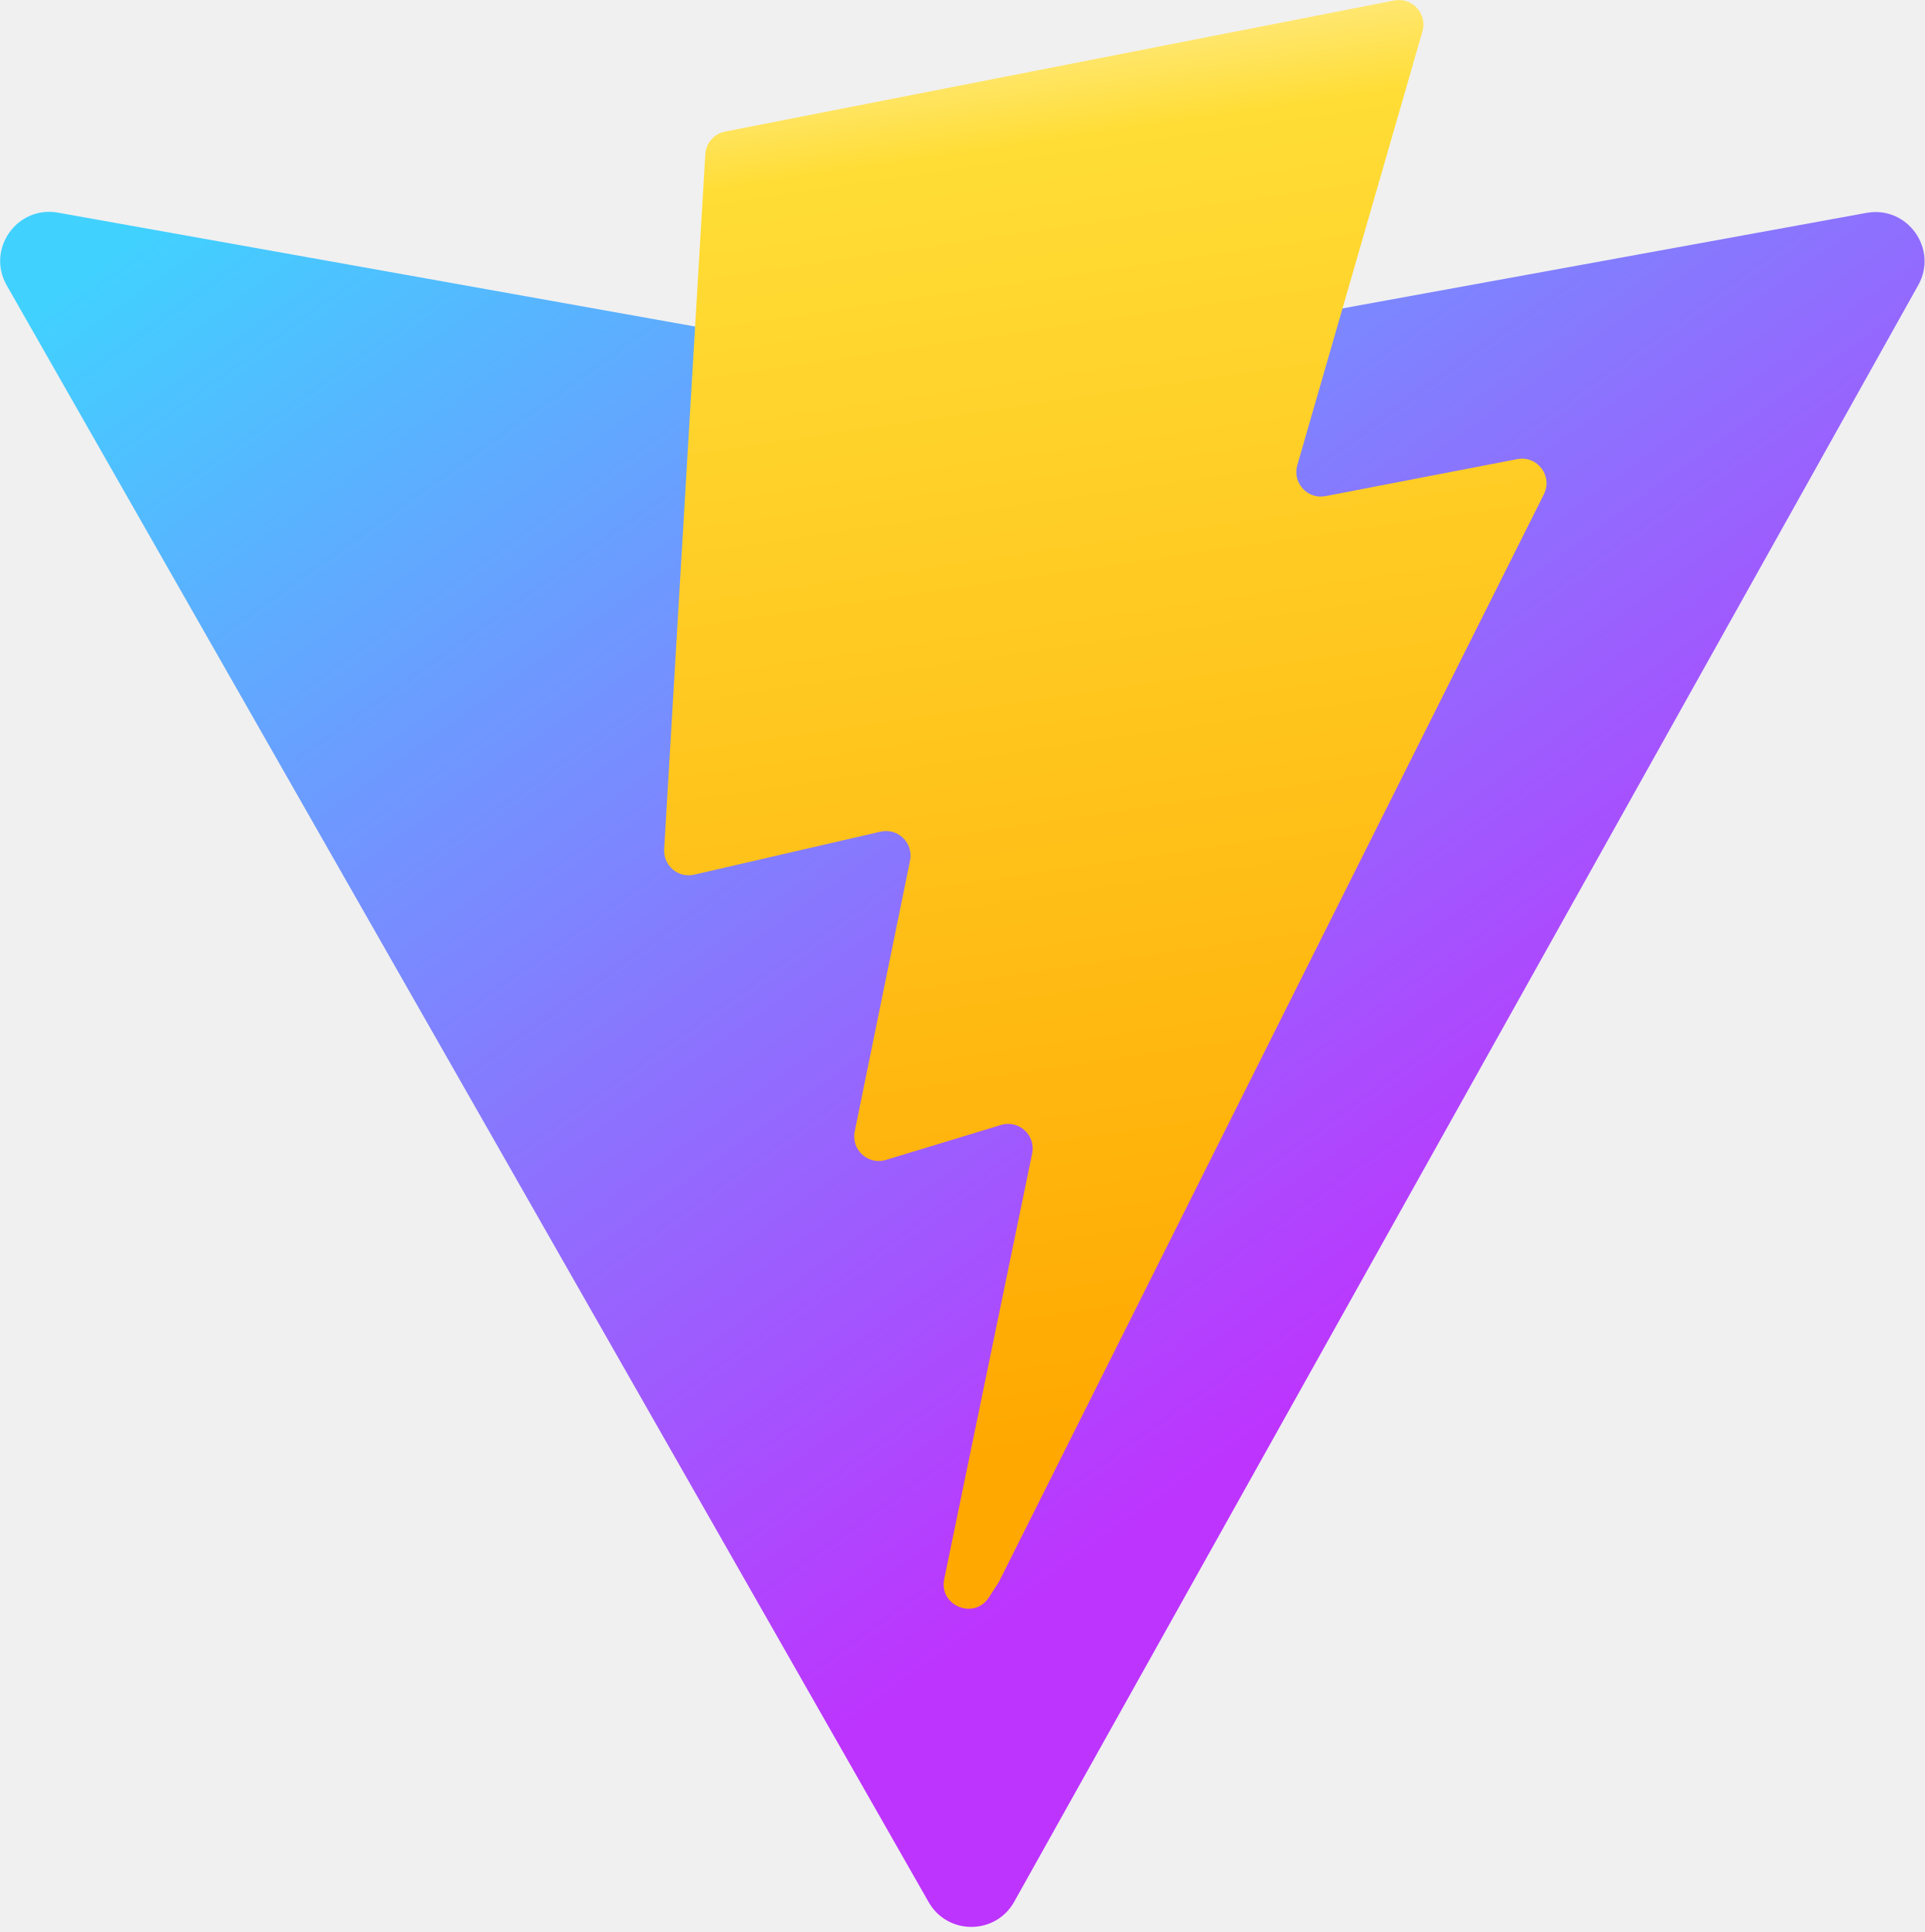
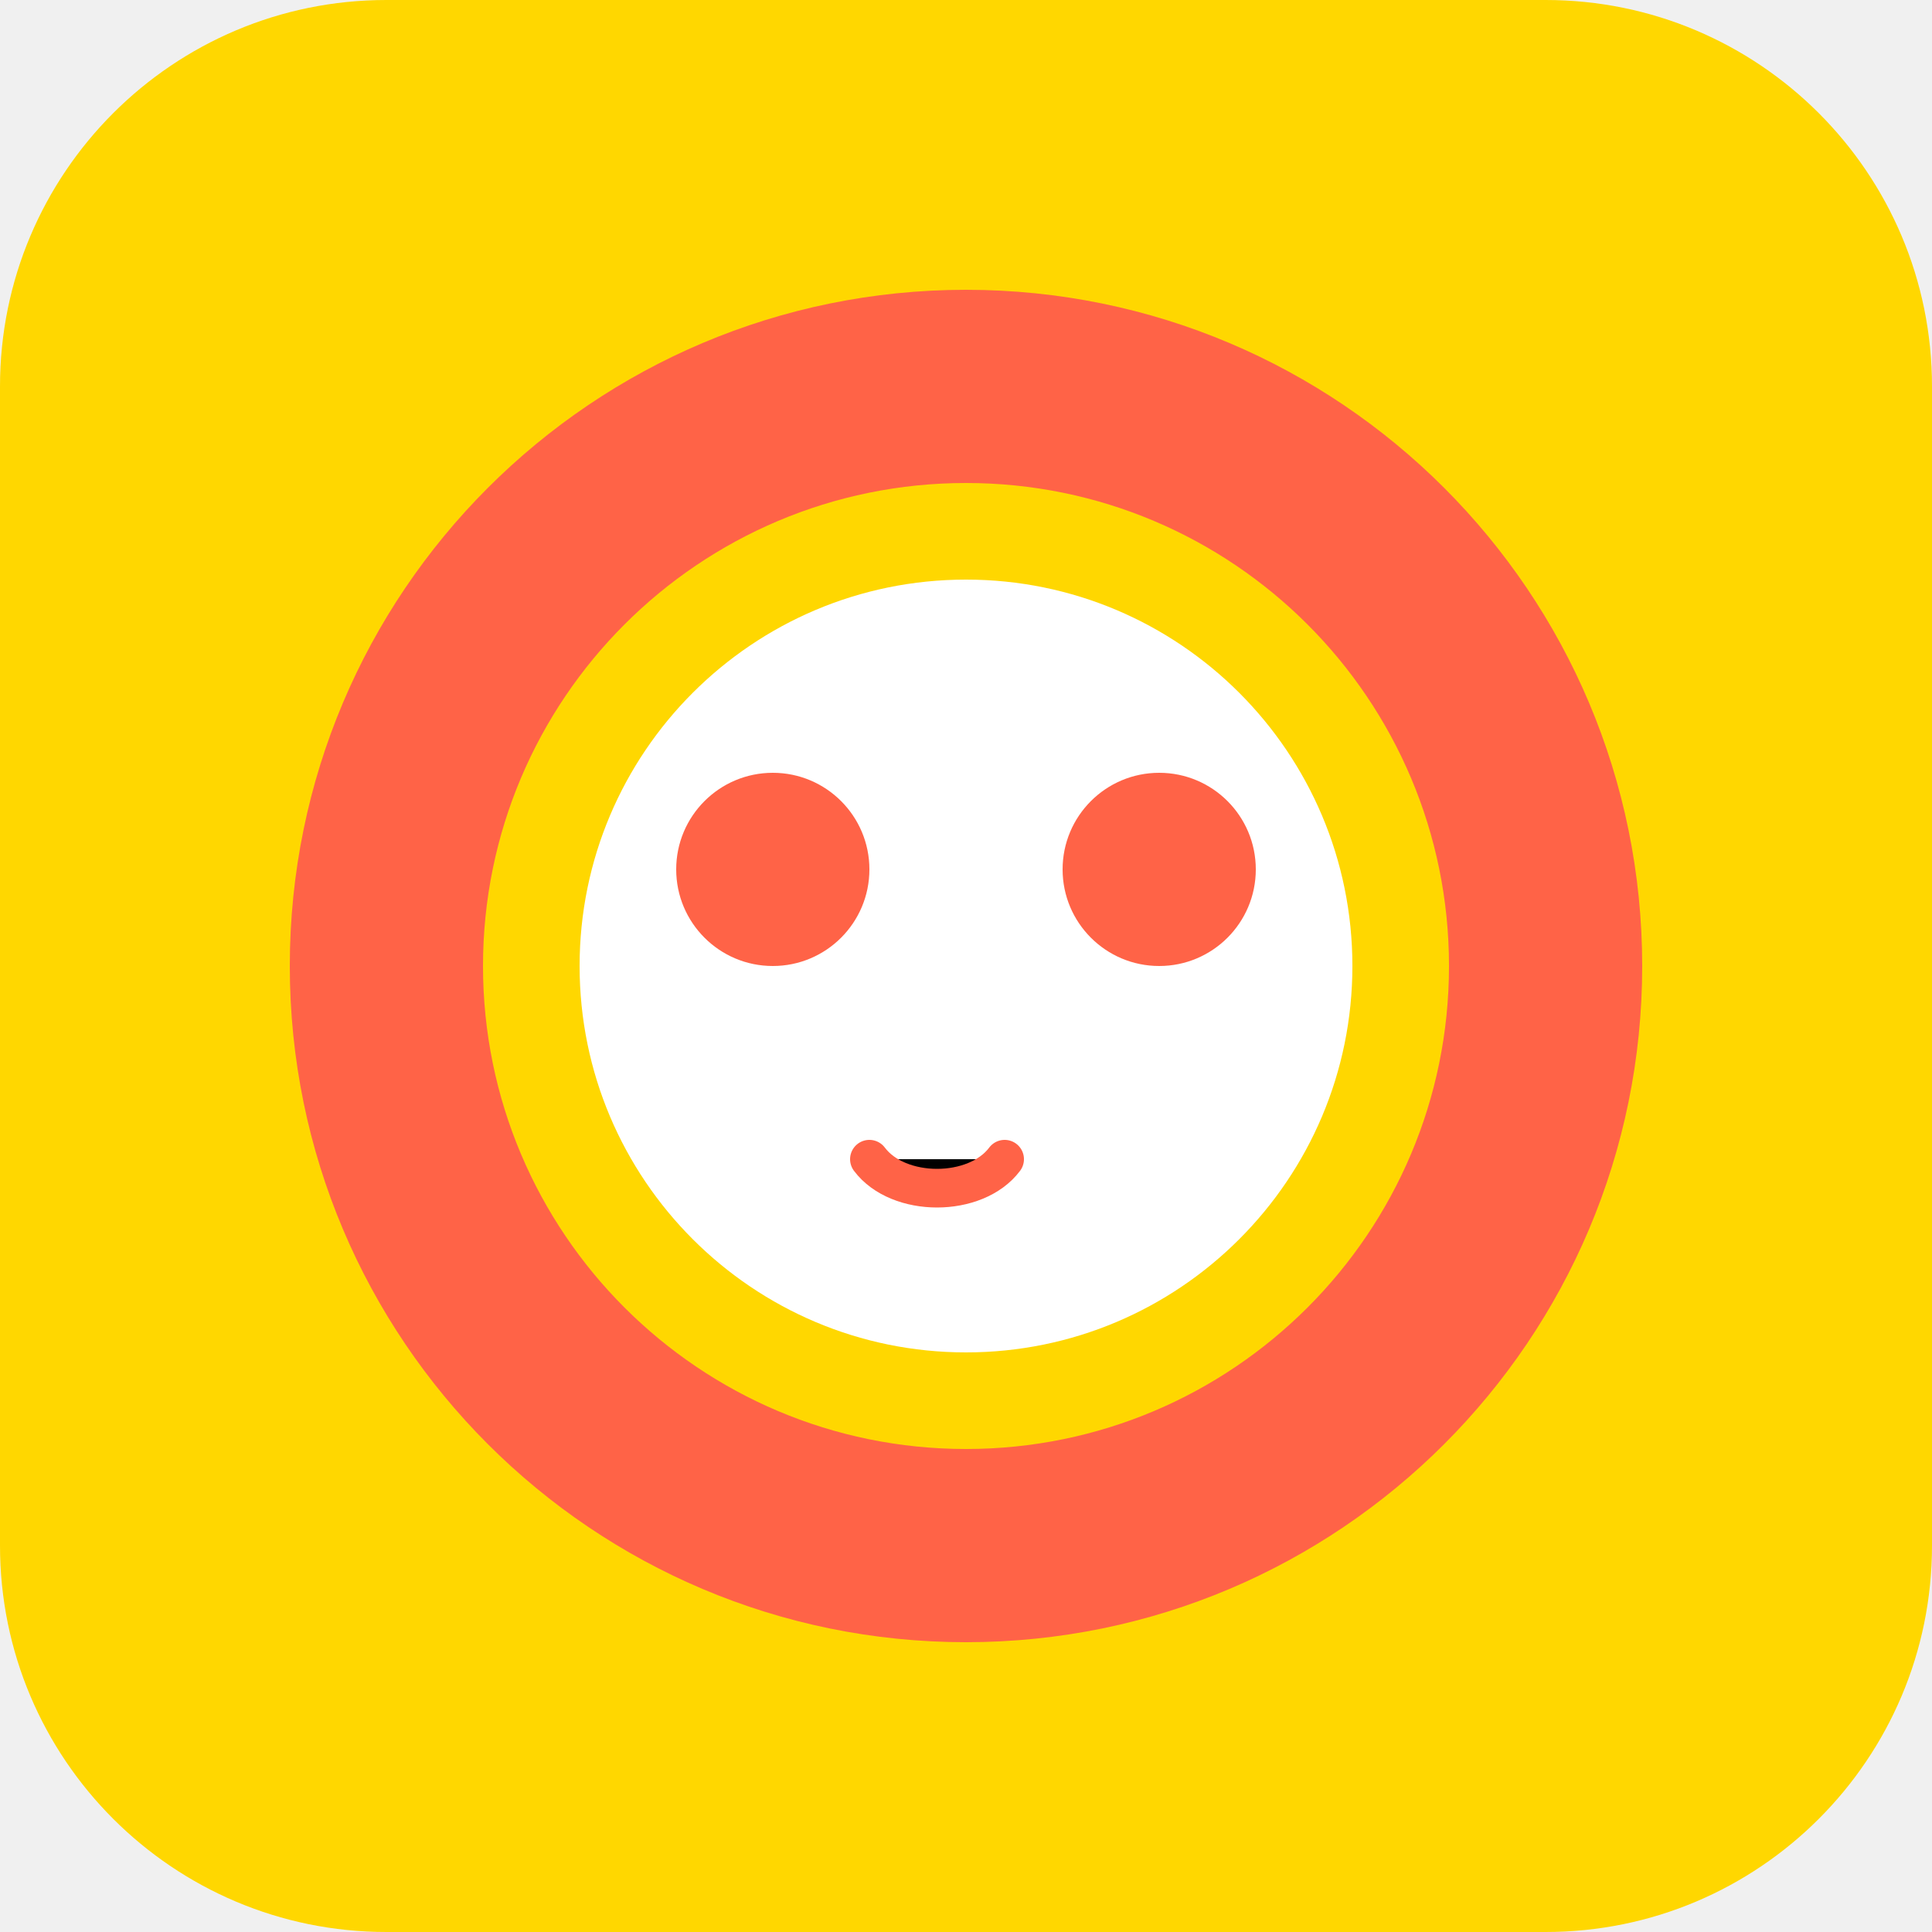
- <svg xmlns="http://www.w3.org/2000/svg" aria-hidden="true" role="img" class="iconify iconify--logos" width="31.88" height="32" preserveAspectRatio="xMidYMid meet" viewBox="0 0 256 257">
-   <defs>
-     <linearGradient id="IconifyId1813088fe1fbc01fb466" x1="-.828%" x2="57.636%" y1="7.652%" y2="78.411%">
-       <stop offset="0%" stop-color="#41D1FF" />
-       <stop offset="100%" stop-color="#BD34FE" />
-     </linearGradient>
-     <linearGradient id="IconifyId1813088fe1fbc01fb467" x1="43.376%" x2="50.316%" y1="2.242%" y2="89.03%">
-       <stop offset="0%" stop-color="#FFEA83" />
-       <stop offset="8.333%" stop-color="#FFDD35" />
-       <stop offset="100%" stop-color="#FFA800" />
-     </linearGradient>
-   </defs>
-   <path fill="url(#IconifyId1813088fe1fbc01fb466)" d="M255.153 37.938L134.897 252.976c-2.483 4.44-8.862 4.466-11.382.048L.875 37.958c-2.746-4.814 1.371-10.646 6.827-9.67l120.385 21.517a6.537 6.537 0 0 0 2.322-.004l117.867-21.483c5.438-.991 9.574 4.796 6.877 9.62Z" />
-   <path fill="url(#IconifyId1813088fe1fbc01fb467)" d="M185.432.063L96.44 17.501a3.268 3.268 0 0 0-2.634 3.014l-5.474 92.456a3.268 3.268 0 0 0 3.997 3.378l24.777-5.718c2.318-.535 4.413 1.507 3.936 3.838l-7.361 36.047c-.495 2.426 1.782 4.5 4.151 3.78l15.304-4.649c2.372-.72 4.652 1.36 4.15 3.788l-11.698 56.621c-.732 3.542 3.979 5.473 5.943 2.437l1.313-2.028l72.516-144.72c1.215-2.423-.88-5.186-3.54-4.672l-25.505 4.922c-2.396.462-4.435-1.77-3.759-4.114l16.646-57.705c.677-2.35-1.37-4.583-3.769-4.113Z" />
+ <svg xmlns="http://www.w3.org/2000/svg" width="100" height="100" viewBox="0 0 100 100" fill="#000000">
+   <g id="SVGRepo_bgCarrier" stroke-width="0" />
+   <g id="SVGRepo_tracerCarrier" stroke-linecap="round" stroke-linejoin="round" />
+   <g id="SVGRepo_iconCarrier">
+     <rect width="100" height="100" rx="20" fill="#FFD700" />
+     <path d="M50 15a35 35 0 1 0 0 70 35 35 0 1 0 0-70zM50 75a25 25 0 1 1 0-50 25 25 0 1 1 0 50z" fill="#FF6347" />
+     <circle cx="50" cy="50" r="20" fill="#FFF" />
+     <circle cx="40" cy="45" r="5" fill="#FF6347" />
+     <circle cx="60" cy="45" r="5" fill="#FF6347" />
+     <path d="M45 60c1.5 2 5.5 2 7 0" stroke="#FF6347" stroke-width="2" stroke-linecap="round" />
+   </g>
</svg>
